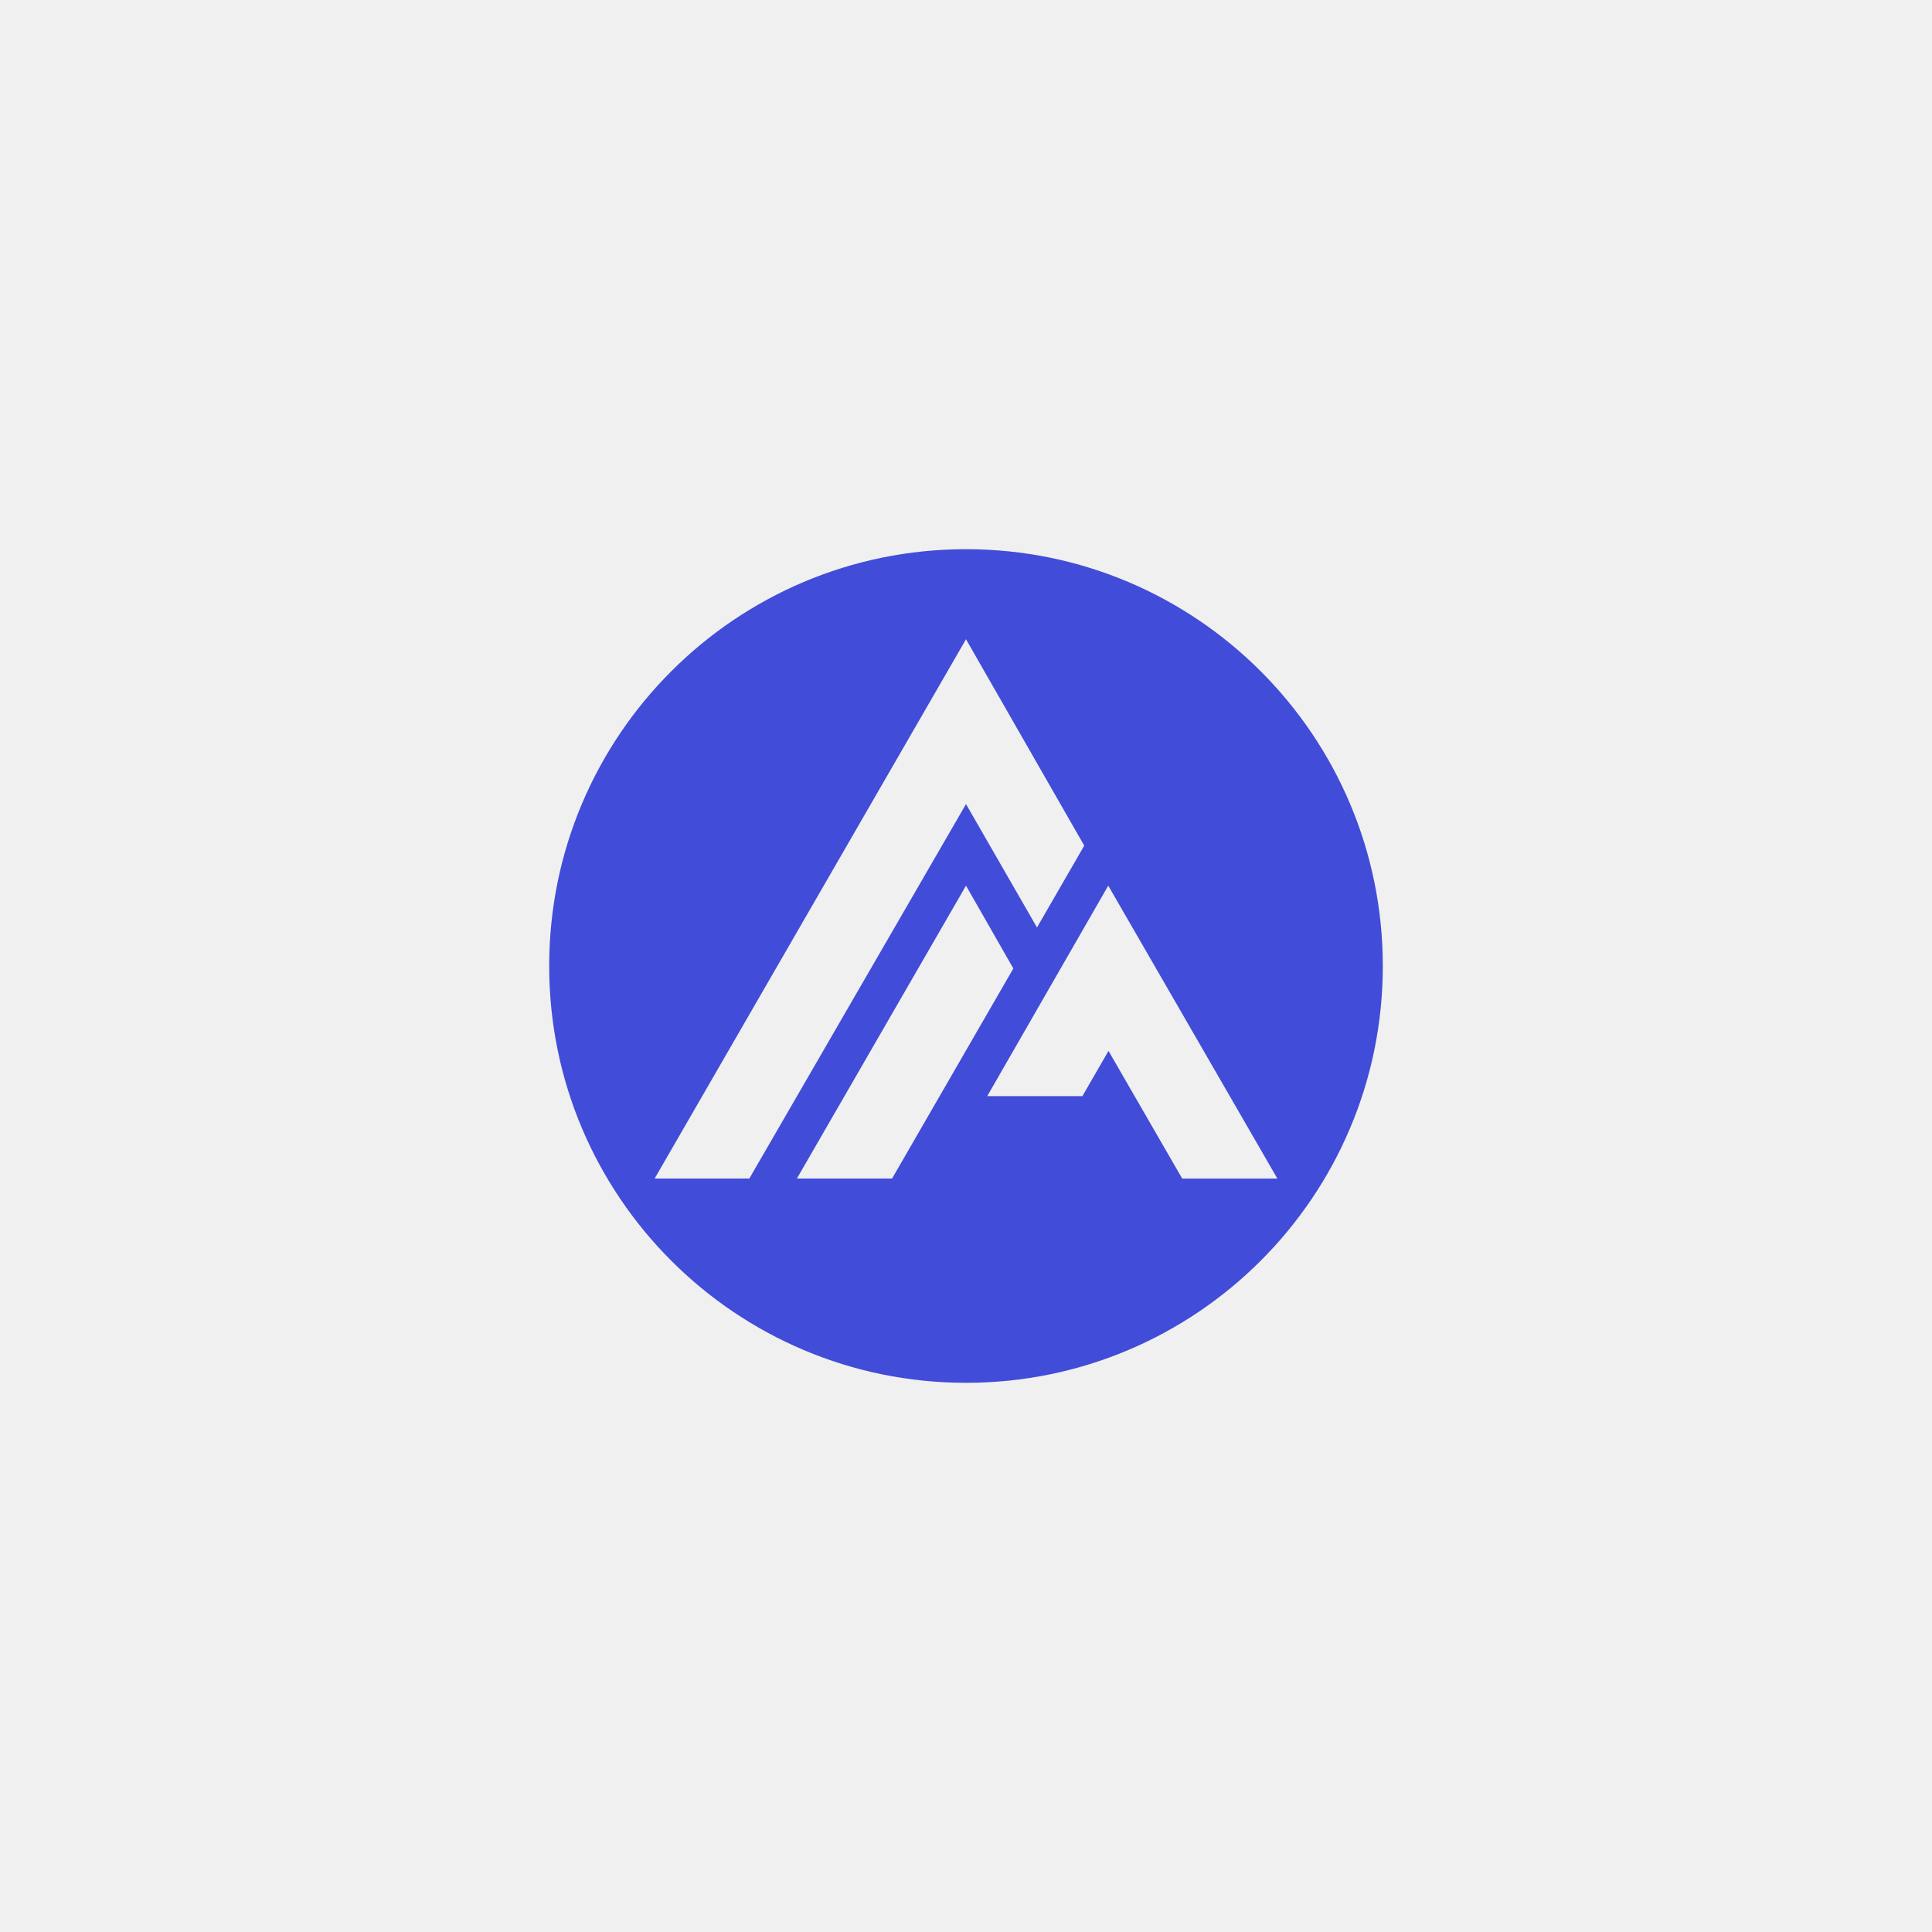
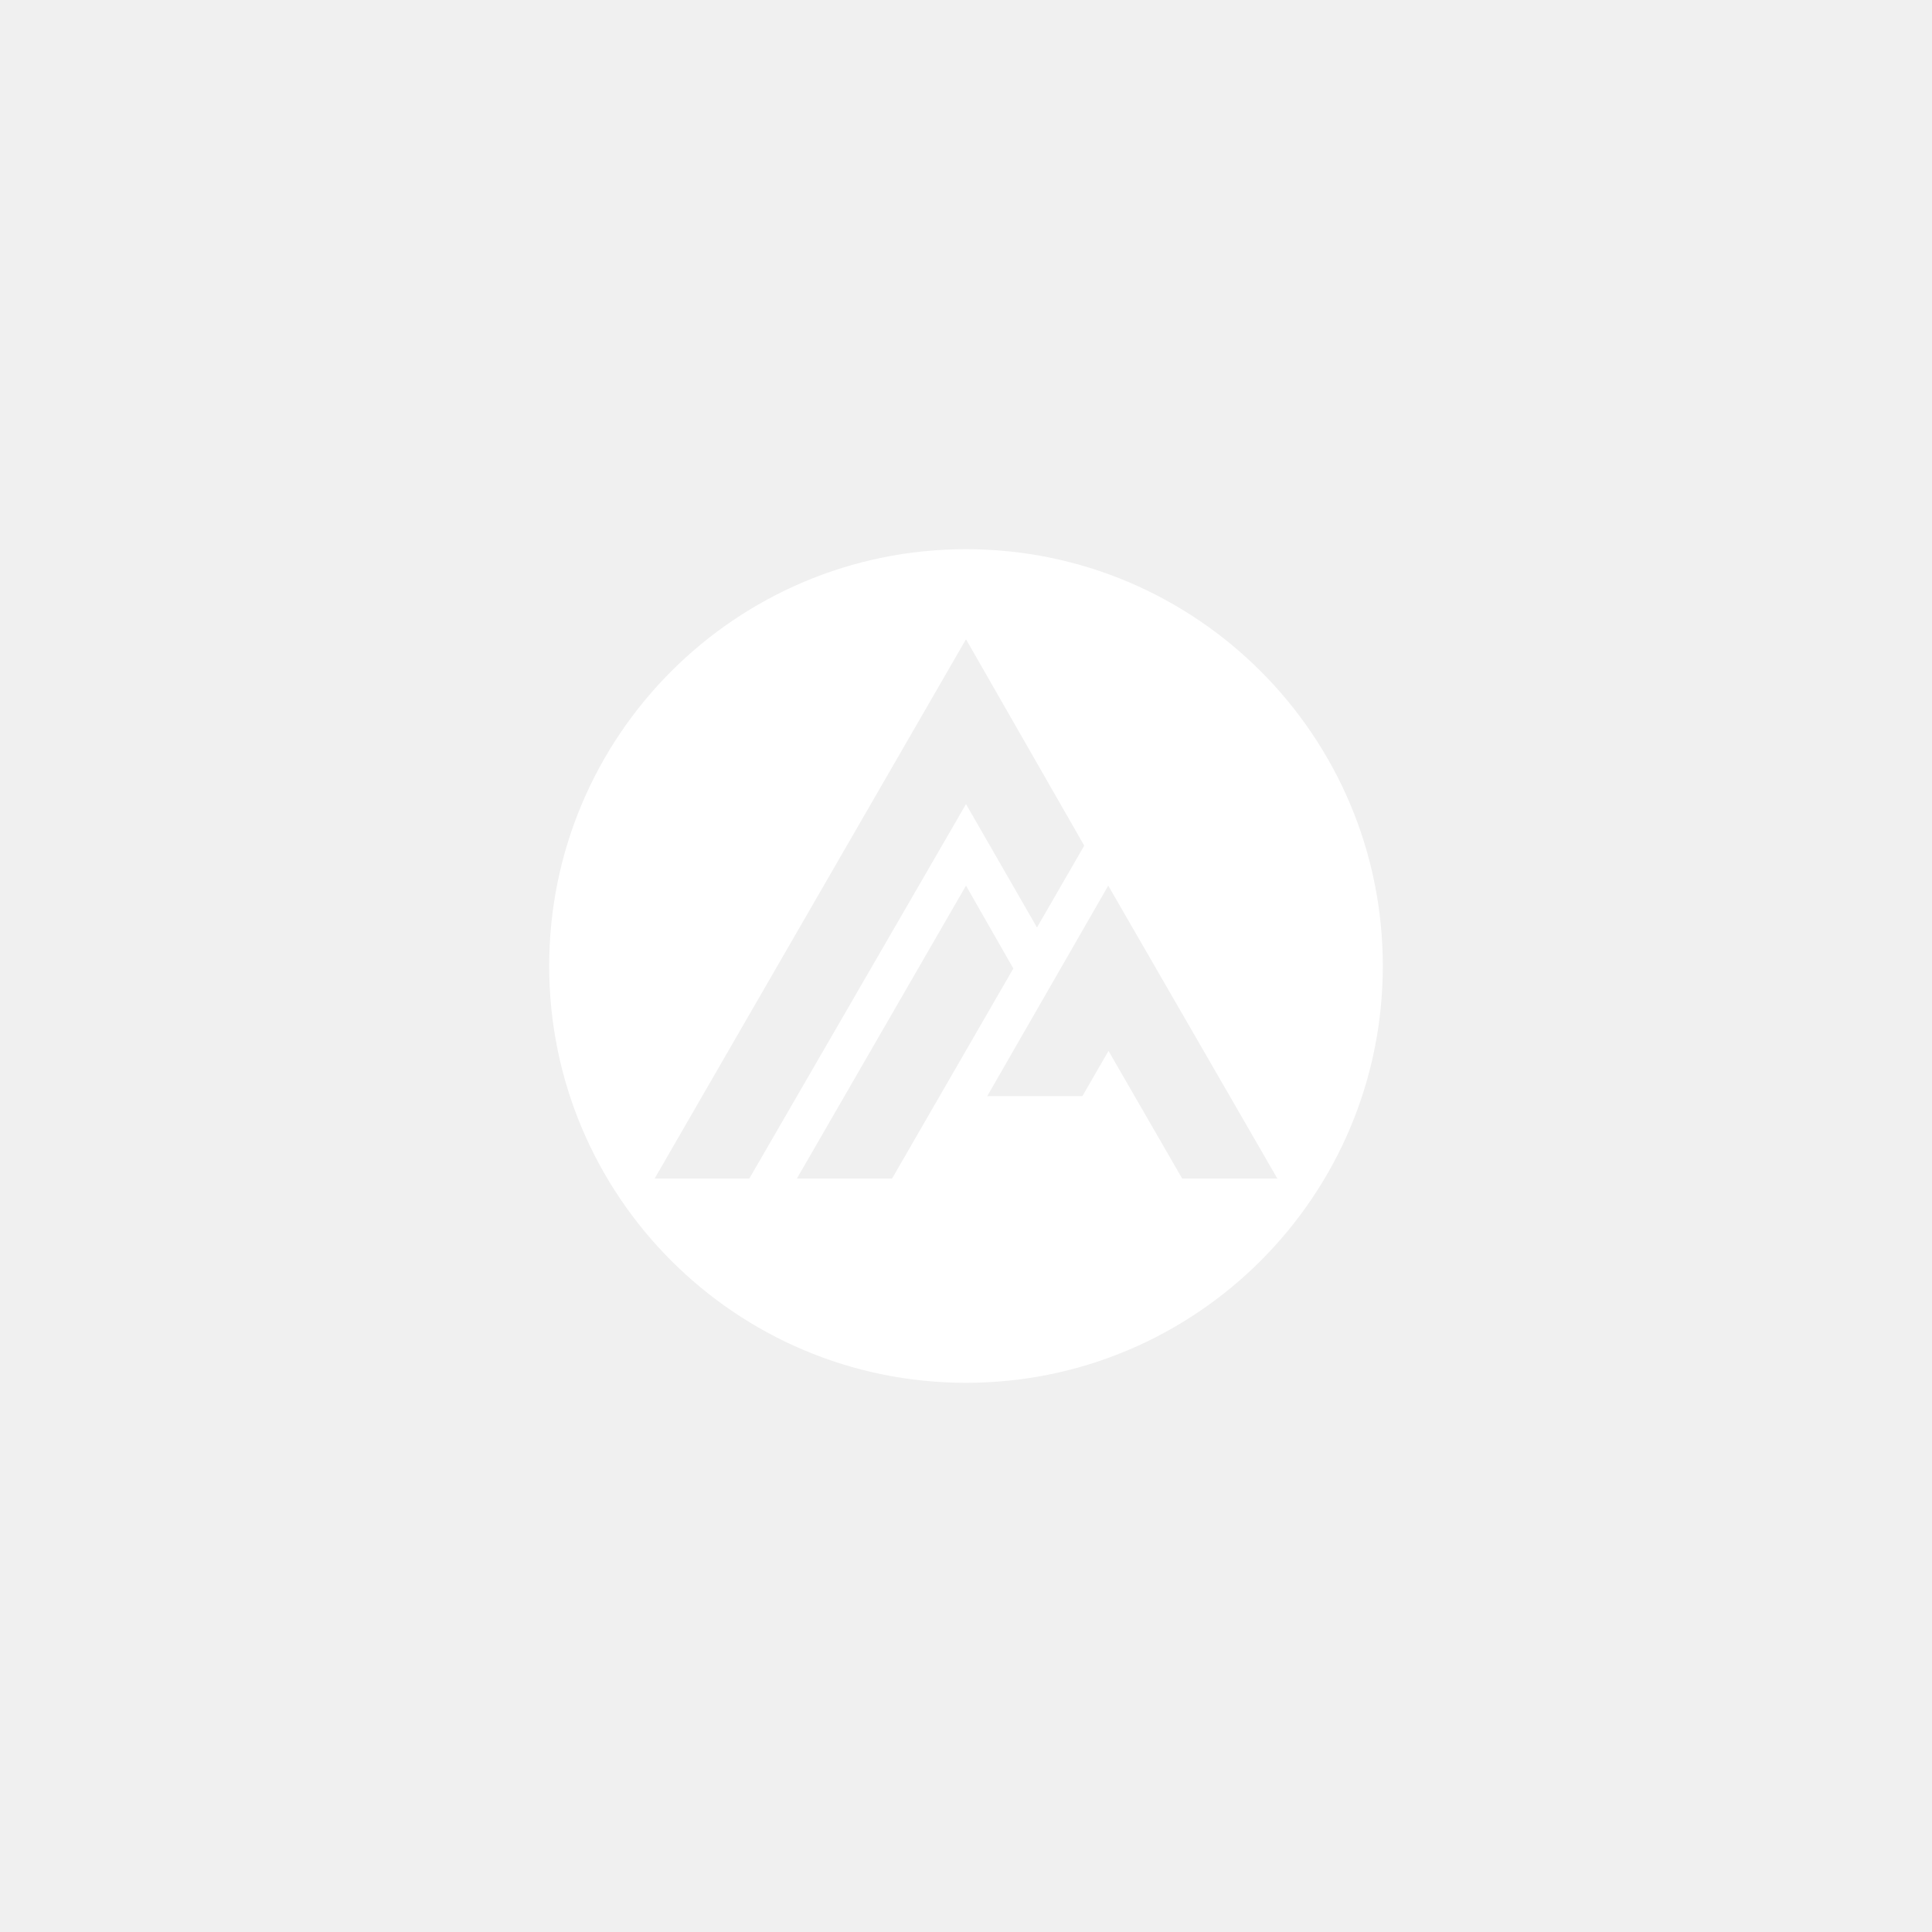
<svg xmlns="http://www.w3.org/2000/svg" version="1.1" id="Capa_1" x="0px" y="0px" viewBox="0 0 1080 1080" style="enable-background:new 0 0 1080 1080;" xml:space="preserve">
  <style type="text/css">
- 	.st0{fill:#414CD8;}
+ 	.st0{fill:#FFFFFF;}
	.st1{fill:#00569F;}
	.st2{fill:#080D2A;}
	.st3{fill:#03A9F4;}
	.st4{fill:#00EAB5;}
	.st5{fill:#512DA8;}
- 	.st6{fill:#FFFFFF;}
+ 	.st6{fill:#414CD8;}
</style>
  <path class="st0" d="M540,307c-128.68,0-233,104.32-233,233s104.32,233,233,233s233-104.32,233-233S668.68,307,540,307z   M365.95,658.81L540,357.35l66.1,115.37l-26.42,45.75L540,449.49L418.87,658.81H365.95z M498.67,658.81h-53.2L540,495.08  l26.46,46.31L498.67,658.81z M660.85,658.81l-41.19-71.35l-14.59,25.28l-53.2,0l67.65-117.65l94.53,163.73H660.85z" />
</svg>
